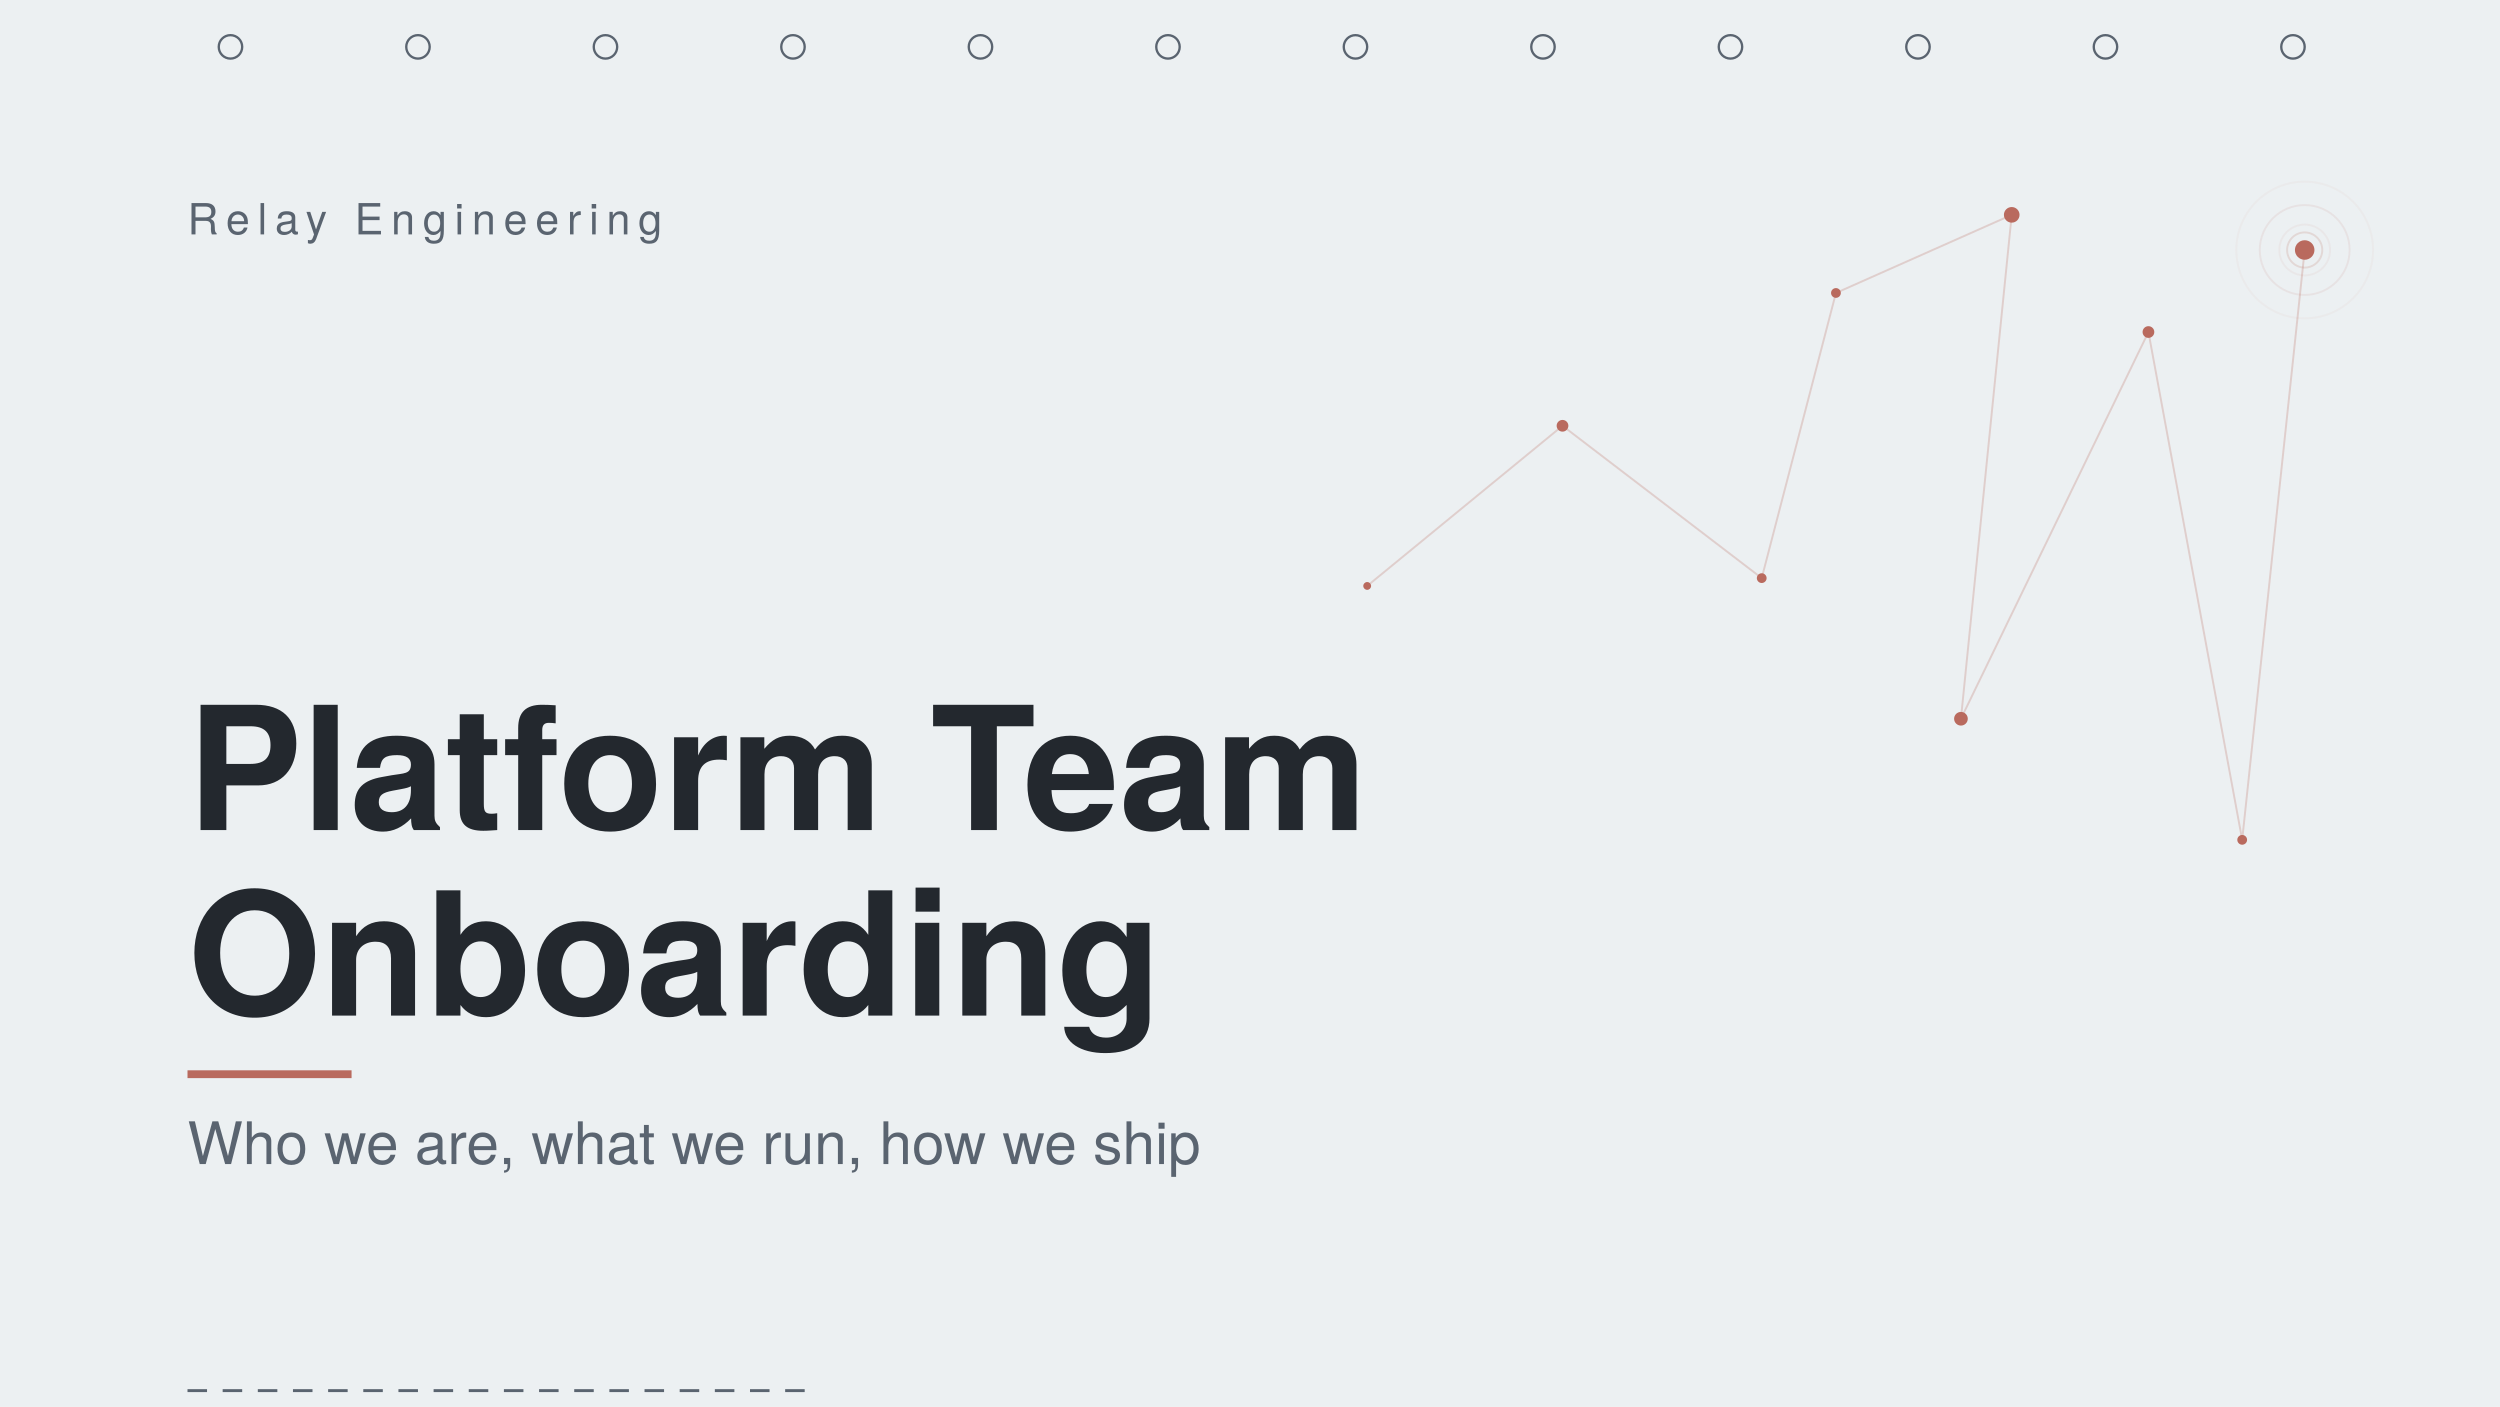
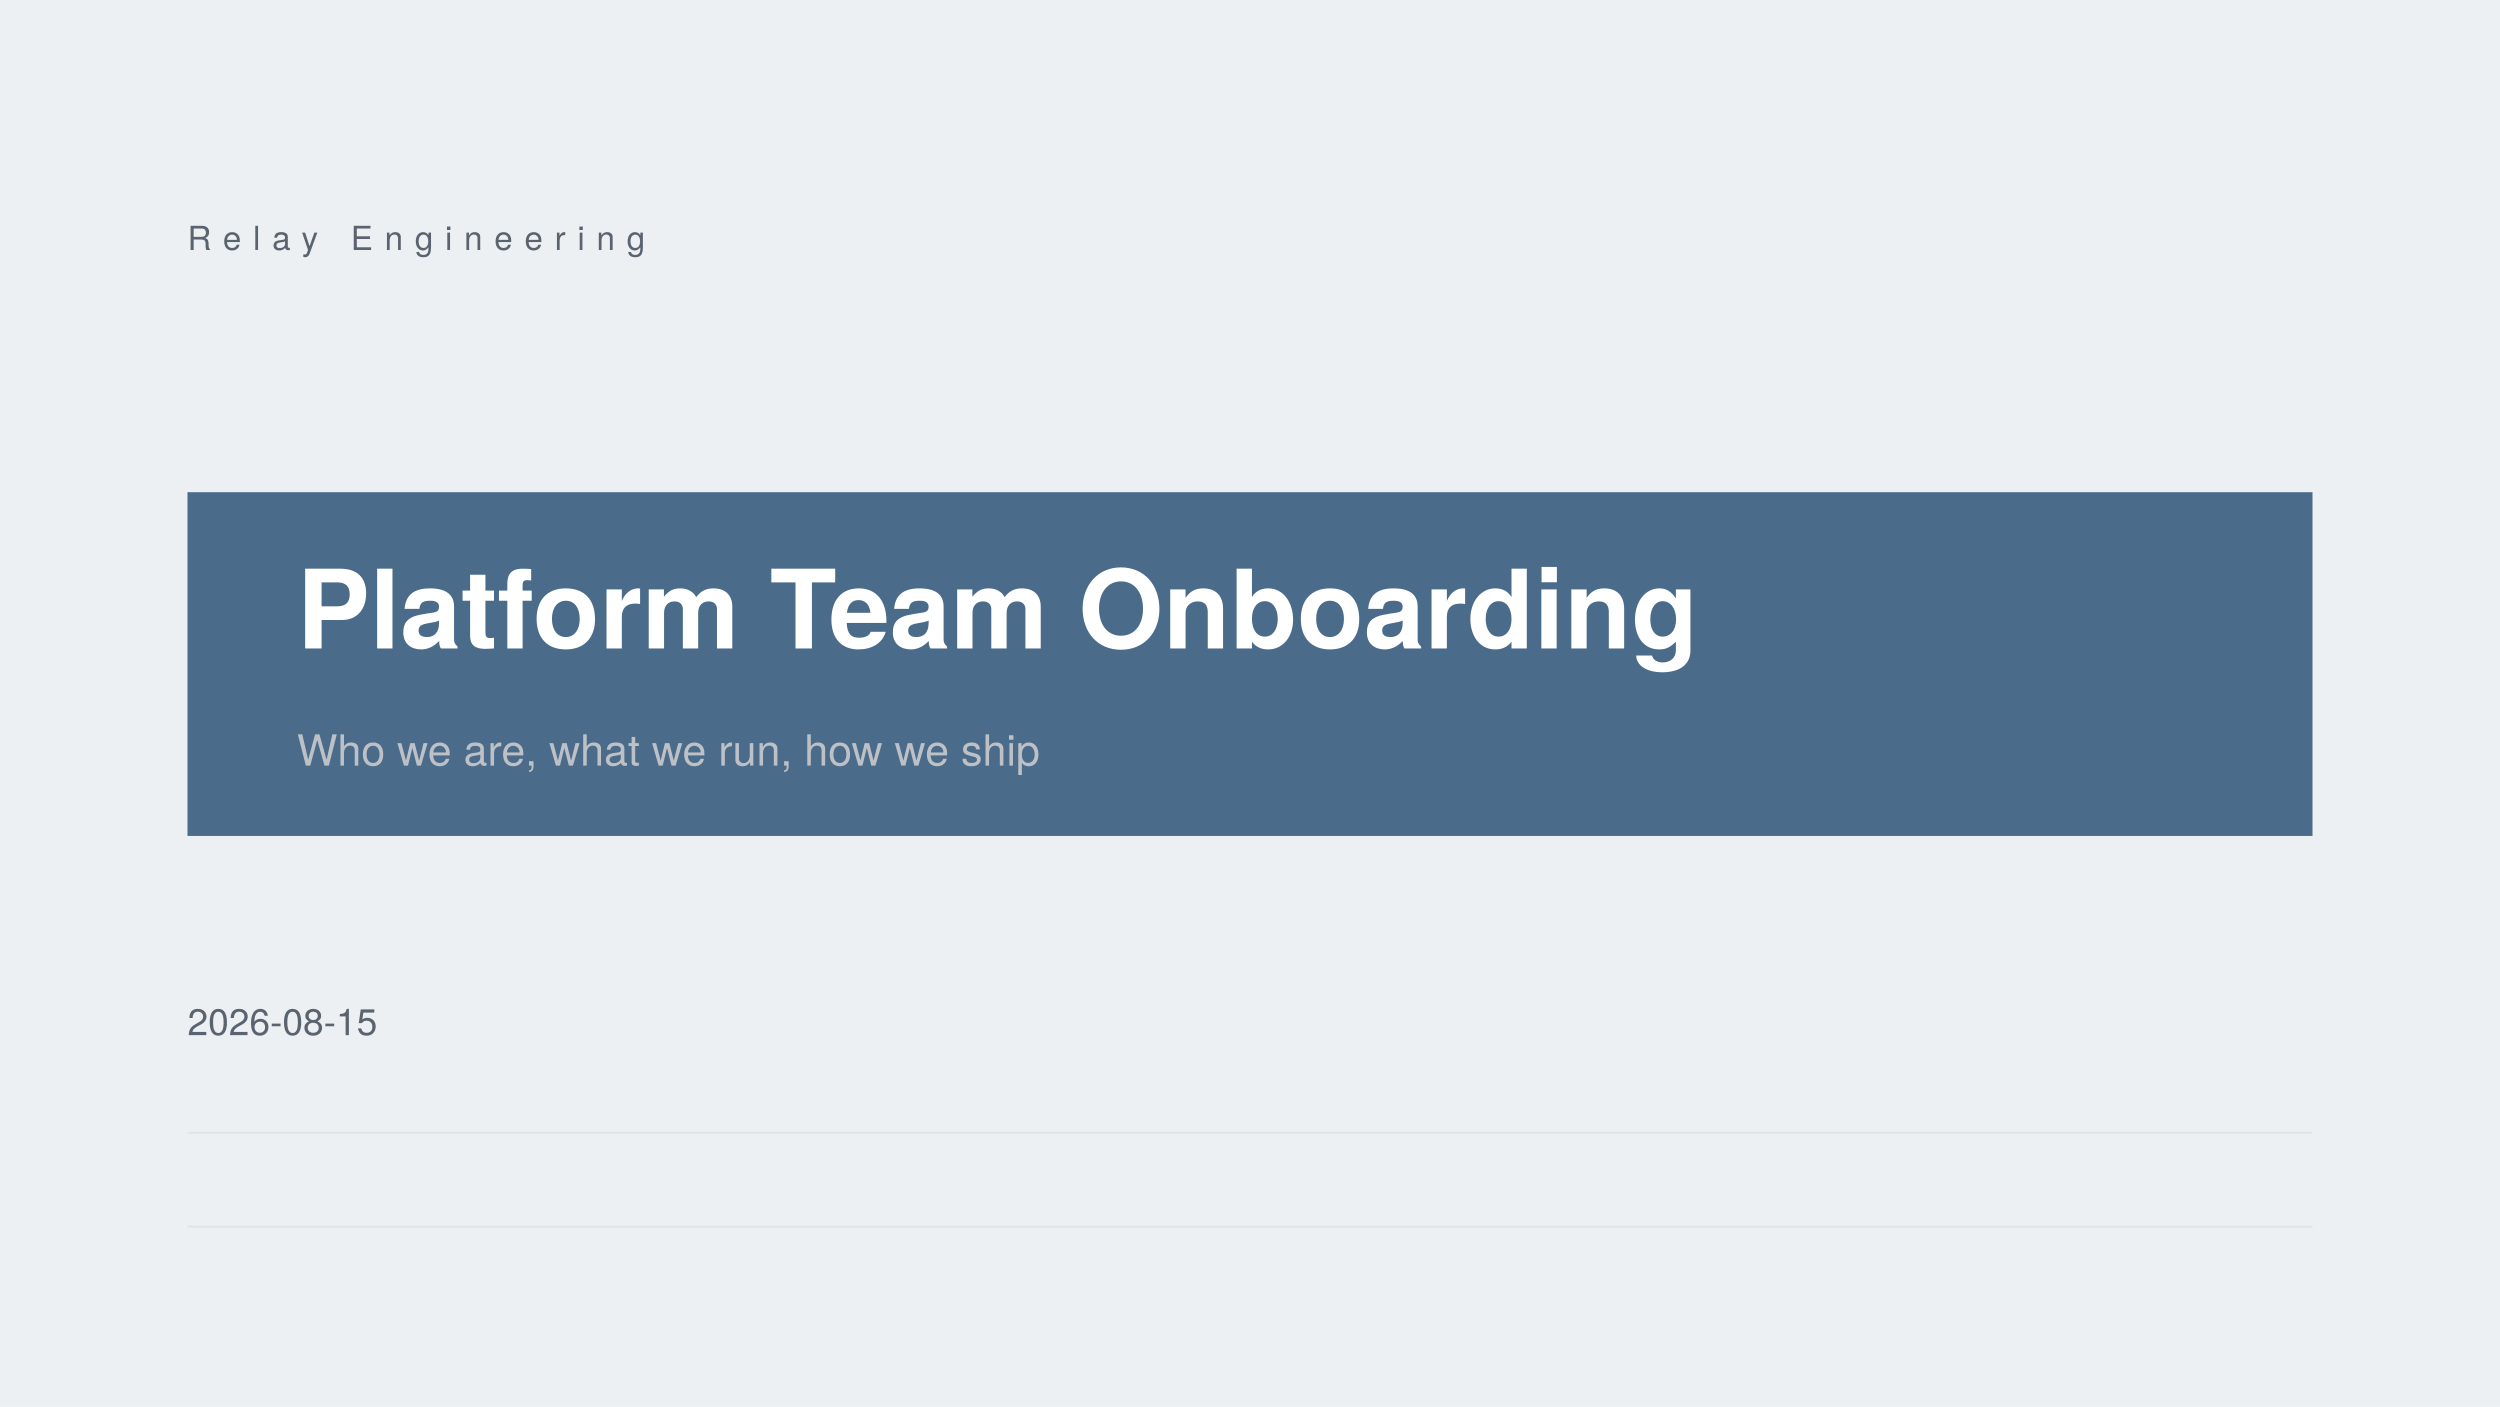
<svg xmlns="http://www.w3.org/2000/svg" viewBox="0 0 1280 720">
-   <rect x="0" y="0" width="1280" height="720" fill="#ECF0F2" />
-   <g data-decor="true">
-     <circle cx="118" cy="24" r="6" fill="none" stroke="#5A6470" stroke-width="1.2" />
-     <circle cx="214" cy="24" r="6" fill="none" stroke="#5A6470" stroke-width="1.2" />
-     <circle cx="310" cy="24" r="6" fill="none" stroke="#5A6470" stroke-width="1.2" />
-     <circle cx="406" cy="24" r="6" fill="none" stroke="#5A6470" stroke-width="1.2" />
-     <circle cx="502" cy="24" r="6" fill="none" stroke="#5A6470" stroke-width="1.2" />
-     <circle cx="598" cy="24" r="6" fill="none" stroke="#5A6470" stroke-width="1.2" />
-     <circle cx="694" cy="24" r="6" fill="none" stroke="#5A6470" stroke-width="1.2" />
-     <circle cx="790" cy="24" r="6" fill="none" stroke="#5A6470" stroke-width="1.2" />
-     <circle cx="886" cy="24" r="6" fill="none" stroke="#5A6470" stroke-width="1.2" />
-     <circle cx="982" cy="24" r="6" fill="none" stroke="#5A6470" stroke-width="1.2" />
-     <circle cx="1078" cy="24" r="6" fill="none" stroke="#5A6470" stroke-width="1.2" />
-     <circle cx="1174" cy="24" r="6" fill="none" stroke="#5A6470" stroke-width="1.2" />
-     <line x1="96" y1="712" x2="420" y2="712" stroke="#5A6470" stroke-width="1.5" stroke-dasharray="10 8" />
+   <g data-depth="bg">
+     <rect x="0" y="0" width="1280" height="720" fill="#ECF0F2" />
  </g>
-   <g data-archetype="constellation">
-     <text x="96" y="120" font-family="Microsoft YaHei, PingFang SC, Helvetica Neue, sans-serif" font-size="22" fill="#5A6470" letter-spacing="4" dominant-baseline="alphabetic">Relay Engineering</text>
-     <rect x="96" y="548" width="84" height="4" fill="#B96A5E" />
-     <text x="96" y="596" font-family="Microsoft YaHei, PingFang SC, Helvetica Neue, sans-serif" font-size="30" fill="#5A6470" dominant-baseline="alphabetic">Who we are, what we run, how we ship</text>
-     <text x="96" y="425" font-family="Microsoft YaHei, PingFang SC, Helvetica Neue, sans-serif" font-size="88" font-weight="700" fill="#23282E" dominant-baseline="alphabetic">Platform Team</text>
-     <text x="96" y="520" font-family="Microsoft YaHei, PingFang SC, Helvetica Neue, sans-serif" font-size="88" font-weight="700" fill="#23282E" dominant-baseline="alphabetic">Onboarding</text>
-     <polyline points="700,300 800,218 902,296 940,150 1030,110 1004,368 1100,170 1148,430 1180,128" fill="none" stroke="#B96A5E" stroke-width="1" stroke-opacity="0.25" />
-     <circle cx="700" cy="300" r="2" fill="#B96A5E" />
-     <circle cx="800" cy="218" r="3" fill="#B96A5E" />
-     <circle cx="902" cy="296" r="2.5" fill="#B96A5E" />
-     <circle cx="940" cy="150" r="2.5" fill="#B96A5E" />
-     <circle cx="1030" cy="110" r="4" fill="#B96A5E" />
-     <circle cx="1004" cy="368" r="3.5" fill="#B96A5E" />
-     <circle cx="1100" cy="170" r="3" fill="#B96A5E" />
-     <circle cx="1148" cy="430" r="2.5" fill="#B96A5E" />
-     <circle cx="1180" cy="128" r="5" fill="#B96A5E" />
-     <circle cx="1180" cy="128" r="9" fill="none" stroke="#B96A5E" stroke-opacity="0.18" stroke-width="1" />
-     <circle cx="1180" cy="128" r="13" fill="none" stroke="#B96A5E" stroke-opacity="0.07" stroke-width="1" />
-     <circle cx="1180" cy="128" r="23" fill="none" stroke="#B96A5E" stroke-opacity="0.1" stroke-width="1" />
-     <circle cx="1180" cy="128" r="35" fill="none" stroke="#B96A5E" stroke-opacity="0.05" stroke-width="1" />
+   <g data-depth="mid">
+     <g data-decor="true">
+       <g data-decor-piece="rules">
+         <line x1="96" y1="580" x2="1184" y2="580" stroke="#D3DBE0" stroke-width="1" opacity="0.55" stroke-opacity="1" />
+         <line x1="96" y1="628" x2="1184" y2="628" stroke="#D3DBE0" stroke-width="1" opacity="0.55" stroke-opacity="1" />
+       </g>
+     </g>
+   </g>
+   <g data-depth="fg">
+     <g data-face="chalk-band-cover">
+       <text data-contrast-tier="meta" x="96" y="128" font-family="Microsoft YaHei, PingFang SC, Helvetica Neue, sans-serif" font-size="17" fill="#5A6470" letter-spacing="6" dominant-baseline="alphabetic">Relay Engineering</text>
+       <rect x="96" y="252" width="1088" height="176" fill="#4A6B8A" />
+       <text x="152" y="332" font-family="Microsoft YaHei, PingFang SC, Helvetica Neue, sans-serif" font-size="56" font-weight="700" fill="#FFFFFF" dominant-baseline="alphabetic">Platform Team Onboarding</text>
+       <text data-contrast-tier="meta" x="152" y="392" font-family="Microsoft YaHei, PingFang SC, Helvetica Neue, sans-serif" font-size="22" fill="#bdc1c6" dominant-baseline="alphabetic">Who we are, what we run, how we ship</text>
+       <text data-contrast-tier="meta" x="96" y="530" font-family="Microsoft YaHei, PingFang SC, Helvetica Neue, sans-serif" font-size="19" fill="#5A6470" dominant-baseline="alphabetic">2026-08-15</text>
+     </g>
  </g>
</svg>
